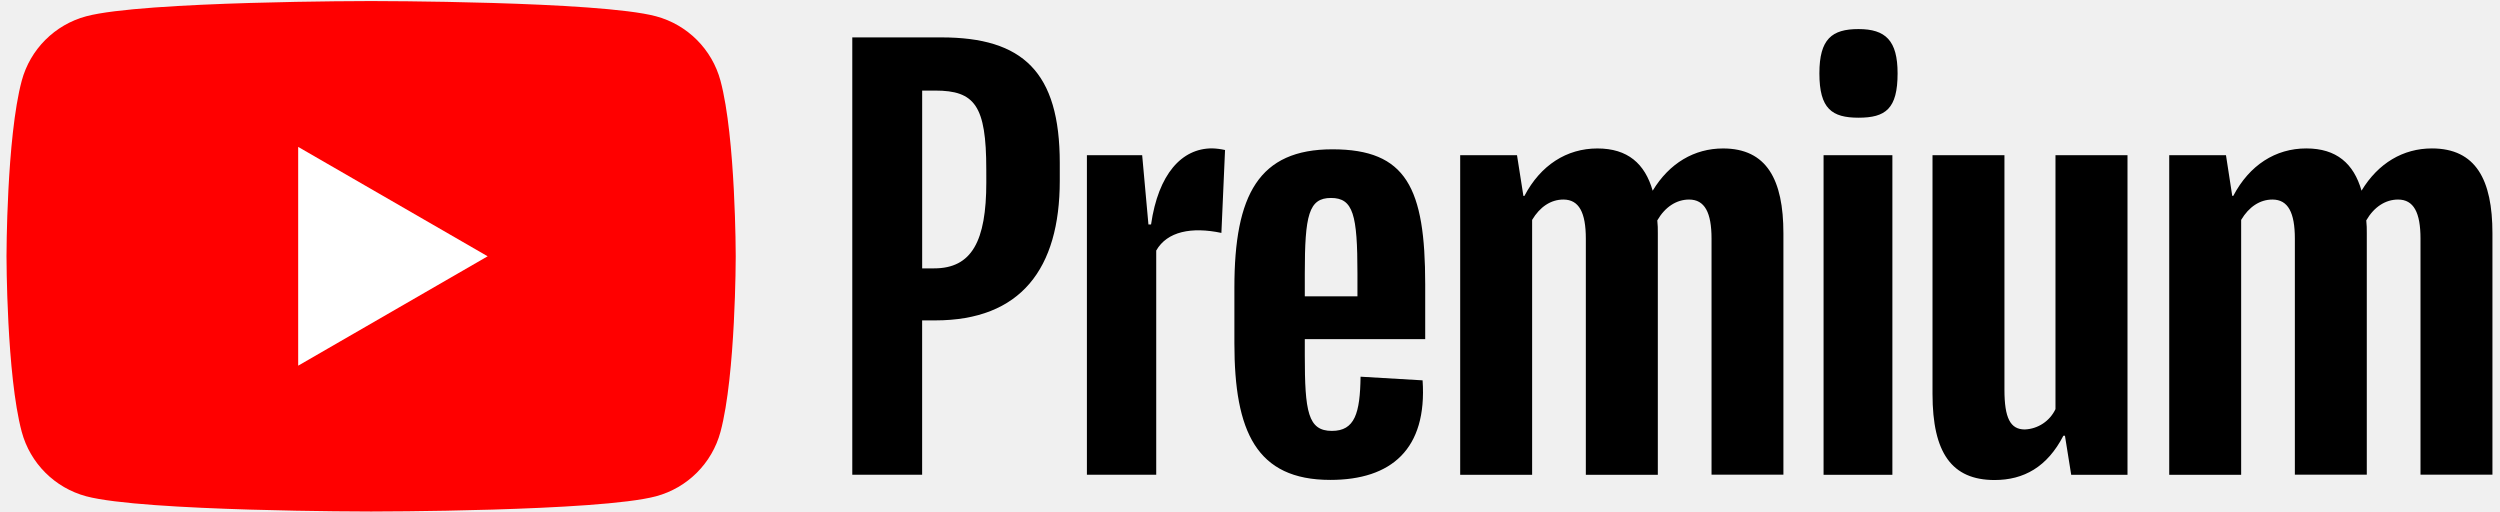
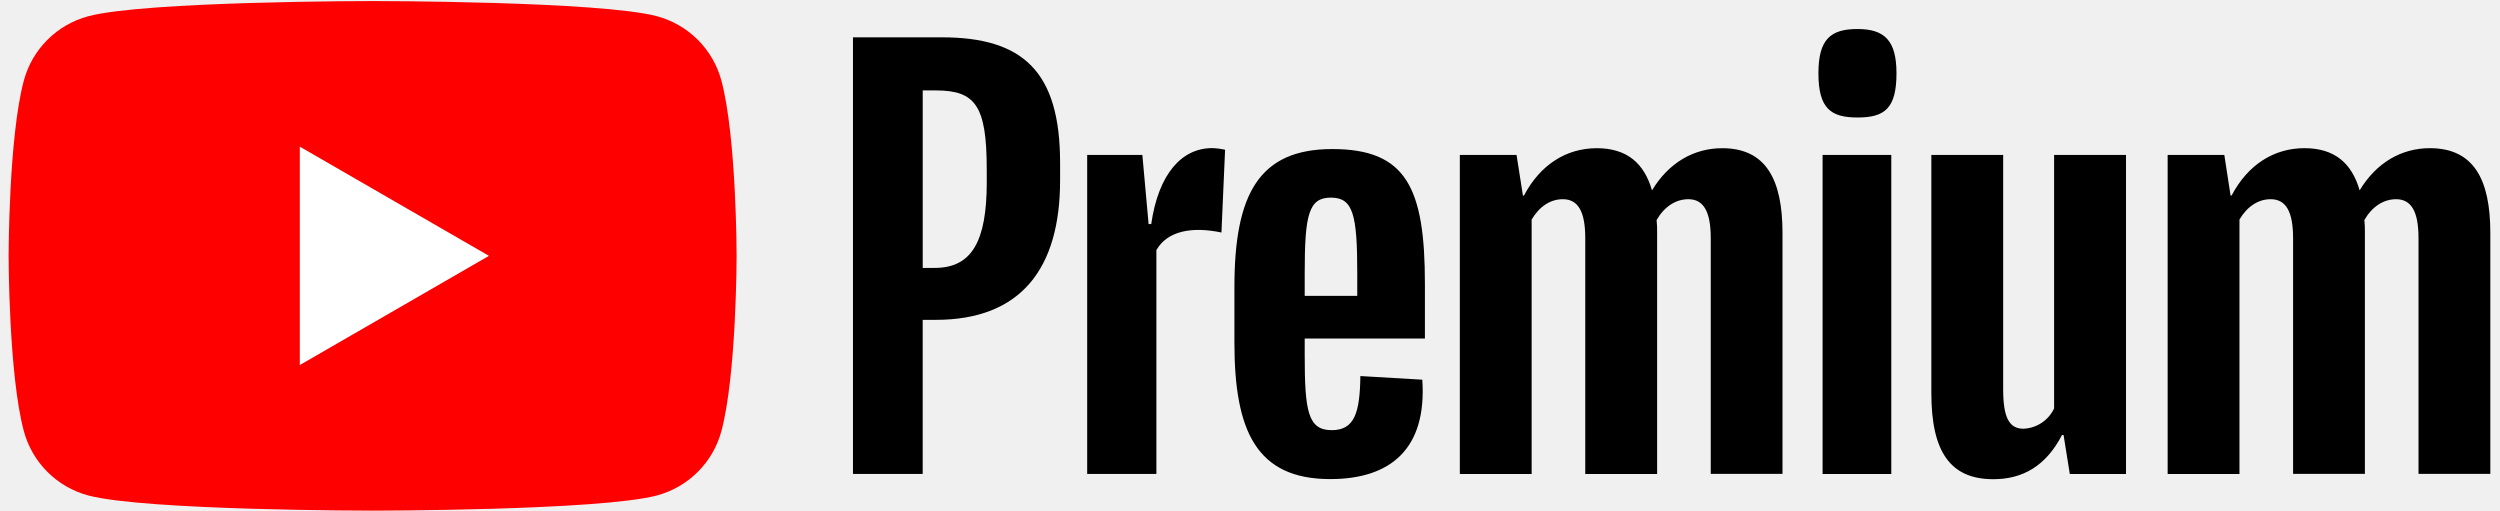
- <svg xmlns="http://www.w3.org/2000/svg" id="SVGRoot" version="1.1" viewBox="0 0 846 174" height="80px" width="391px">
+ <svg xmlns="http://www.w3.org/2000/svg" id="SVGRoot" version="1.1" viewBox="0 0 846 174" height="96px" width="470px">
  <defs id="defs855">
    <style id="style2" />
  </defs>
  <g id="layer1">
    <g transform="translate(0,0.36)" data-name="Layer 2" id="Layer_2">
      <g data-name="Layer 1" id="Layer_1-2">
        <path style="fill:#ff0000" id="path6" d="M 242.88,27.11 A 31.07,31.07 0 0 0 220.95,5.18 C 201.6,0 124,0 124,0 124,0 46.46,0 27.11,5.18 A 31.07,31.07 0 0 0 5.18,27.11 C 0,46.46 0,86.82 0,86.82 c 0,0 0,40.36 5.18,59.71 a 31.07,31.07 0 0 0 21.93,21.93 c 19.35,5.18 96.92,5.18 96.92,5.18 0,0 77.57,0 96.92,-5.18 a 31.07,31.07 0 0 0 21.93,-21.93 c 5.18,-19.35 5.18,-59.71 5.18,-59.71 0,0 0,-40.36 -5.18,-59.71 z" />
        <path style="fill:#ffffff" id="path8" d="M 99.22,124.03 163.67,86.82 99.22,49.61 Z" />
        <path id="path10" d="m 358.29,55.1 v 6 c 0,30 -13.3,47.53 -42.39,47.53 h -4.43 v 52.5 H 287.71 V 12.36 H 318 c 27.7,0 40.29,11.71 40.29,42.74 z m -25,2.13 c 0,-21.64 -3.9,-26.78 -17.38,-26.78 h -4.43 v 60.48 h 4.08 c 12.77,0 17.74,-9.22 17.74,-29.26 z m 81.22,-6.56 -1.24,28.2 c -10.11,-2.13 -18.45,-0.53 -22.17,6 v 76.26 H 367.52 V 52.44 h 18.8 L 388.45,76 h 0.89 c 2.48,-17.2 10.46,-25.89 20.75,-25.89 a 22.84,22.84 0 0 1 4.42,0.56 z M 441.64,115 v 5.5 c 0,19.16 1.06,25.72 9.22,25.72 7.8,0 9.58,-6 9.75,-18.44 l 21.1,1.24 c 1.6,23.41 -10.64,33.87 -31.39,33.87 -25.18,0 -32.63,-16.49 -32.63,-46.46 v -19 c 0,-31.57 8.34,-47 33.34,-47 25.18,0 31.57,13.12 31.57,45.93 V 115 Z m 0,-22.35 v 7.8 h 17.91 V 92.7 c 0,-20 -1.42,-25.72 -9,-25.72 -7.58,0 -8.91,5.86 -8.91,25.72 z M 604.45,79 v 82.11 H 580 V 80.82 c 0,-8.87 -2.31,-13.3 -7.63,-13.3 -4.26,0 -8.16,2.48 -10.82,7.09 a 35.59,35.59 0 0 1 0.18,4.43 v 82.11 H 537.24 V 80.82 c 0,-8.87 -2.31,-13.3 -7.63,-13.3 -4.26,0 -8,2.48 -10.64,6.92 v 86.72 H 494.5 V 52.44 h 19.33 L 516,66.28 h 0.35 c 5.5,-10.46 14.37,-16.14 24.83,-16.14 10.29,0 16.14,5.14 18.8,14.37 5.68,-9.4 14.19,-14.37 23.94,-14.37 14.86,0 20.53,10.64 20.53,28.86 z m 12.24,-54.4 c 0,-11.71 4.26,-15.07 13.3,-15.07 9.22,0 13.3,3.9 13.3,15.07 0,12.06 -4.08,15.08 -13.3,15.08 -9.04,-0.01 -13.3,-3.02 -13.3,-15.08 z m 1.42,27.84 h 23.41 v 108.72 h -23.41 z m 103.39,0 v 108.72 h -19.15 l -2.13,-13.3 h -0.53 c -5.5,10.64 -13.48,15.07 -23.41,15.07 -14.54,0 -21.11,-9.22 -21.11,-29.26 V 52.44 h 24.47 v 79.81 c 0,9.58 2,13.48 6.92,13.48 A 12.09,12.09 0 0 0 697,138.81 V 52.44 Z M 845.64,79 v 82.11 H 821.17 V 80.82 c 0,-8.87 -2.31,-13.3 -7.63,-13.3 -4.26,0 -8.16,2.48 -10.82,7.09 A 35.59,35.59 0 0 1 802.9,79 v 82.11 H 778.43 V 80.82 c 0,-8.87 -2.31,-13.3 -7.63,-13.3 -4.26,0 -8,2.48 -10.64,6.92 v 86.72 H 735.69 V 52.44 H 755 l 2.13,13.83 h 0.35 c 5.5,-10.46 14.37,-16.14 24.83,-16.14 10.29,0 16.14,5.14 18.8,14.37 5.68,-9.4 14.19,-14.37 23.94,-14.37 14.95,0.01 20.59,10.65 20.59,28.87 z" />
      </g>
    </g>
  </g>
</svg>
